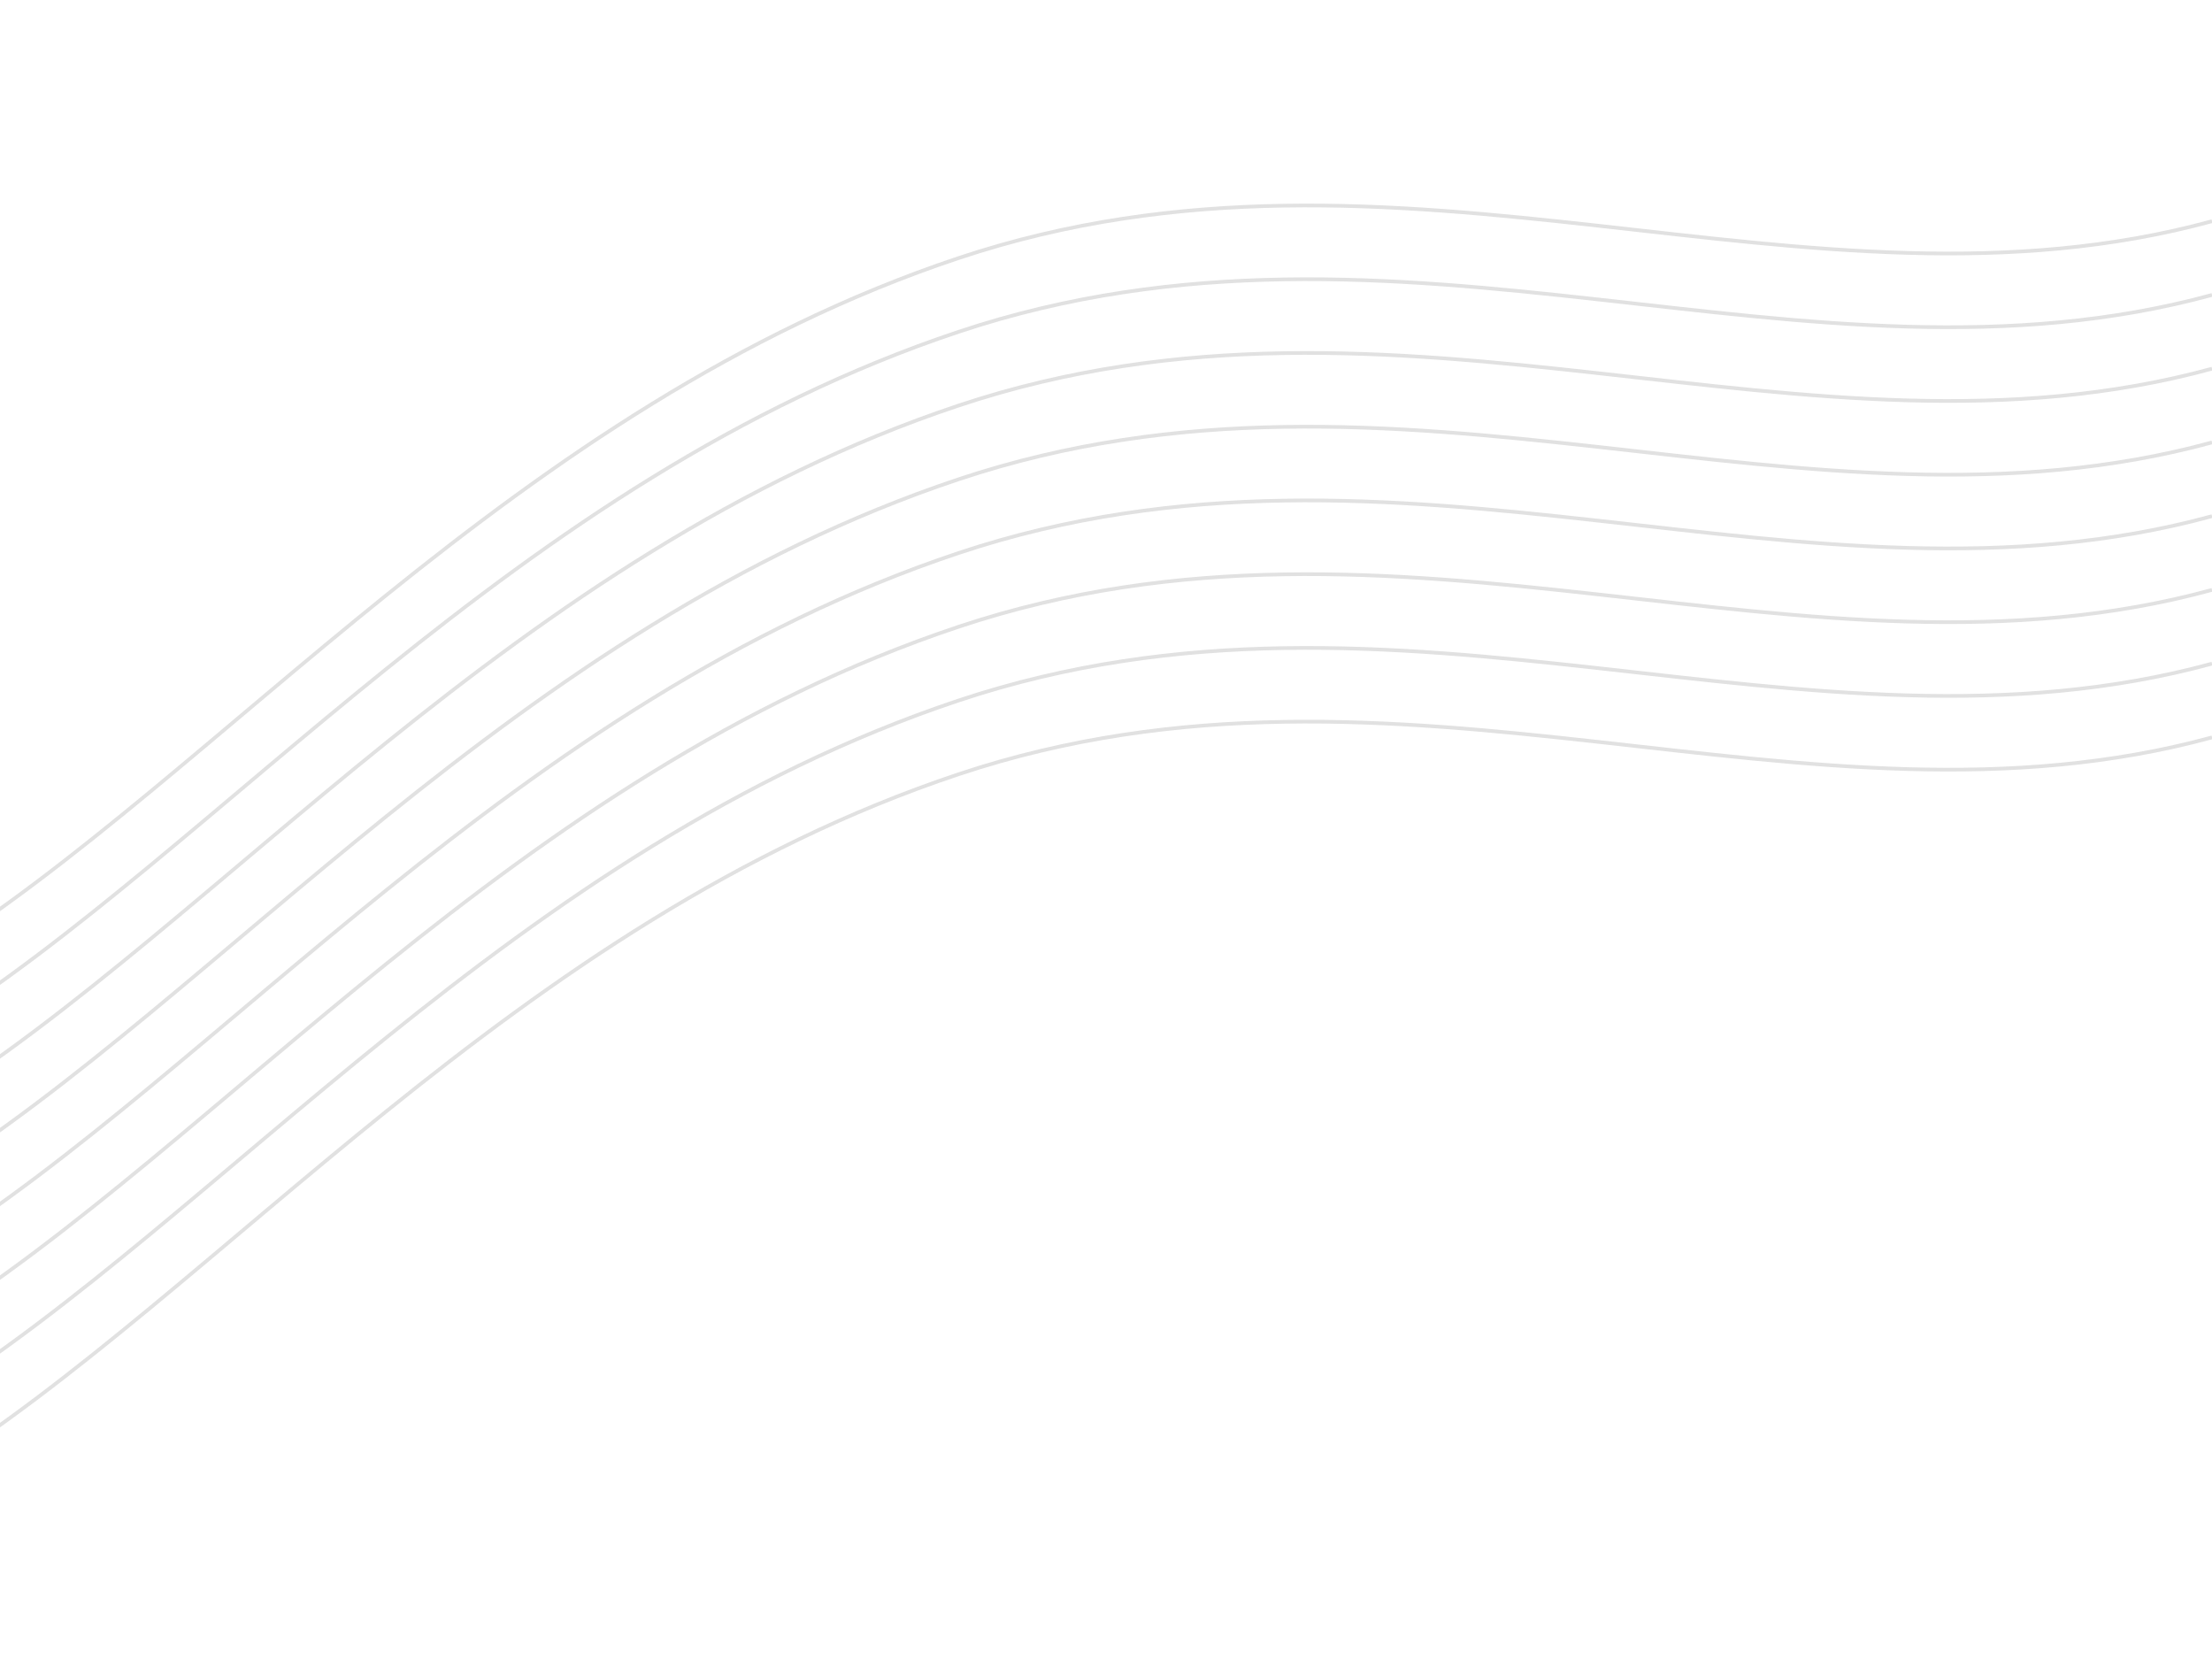
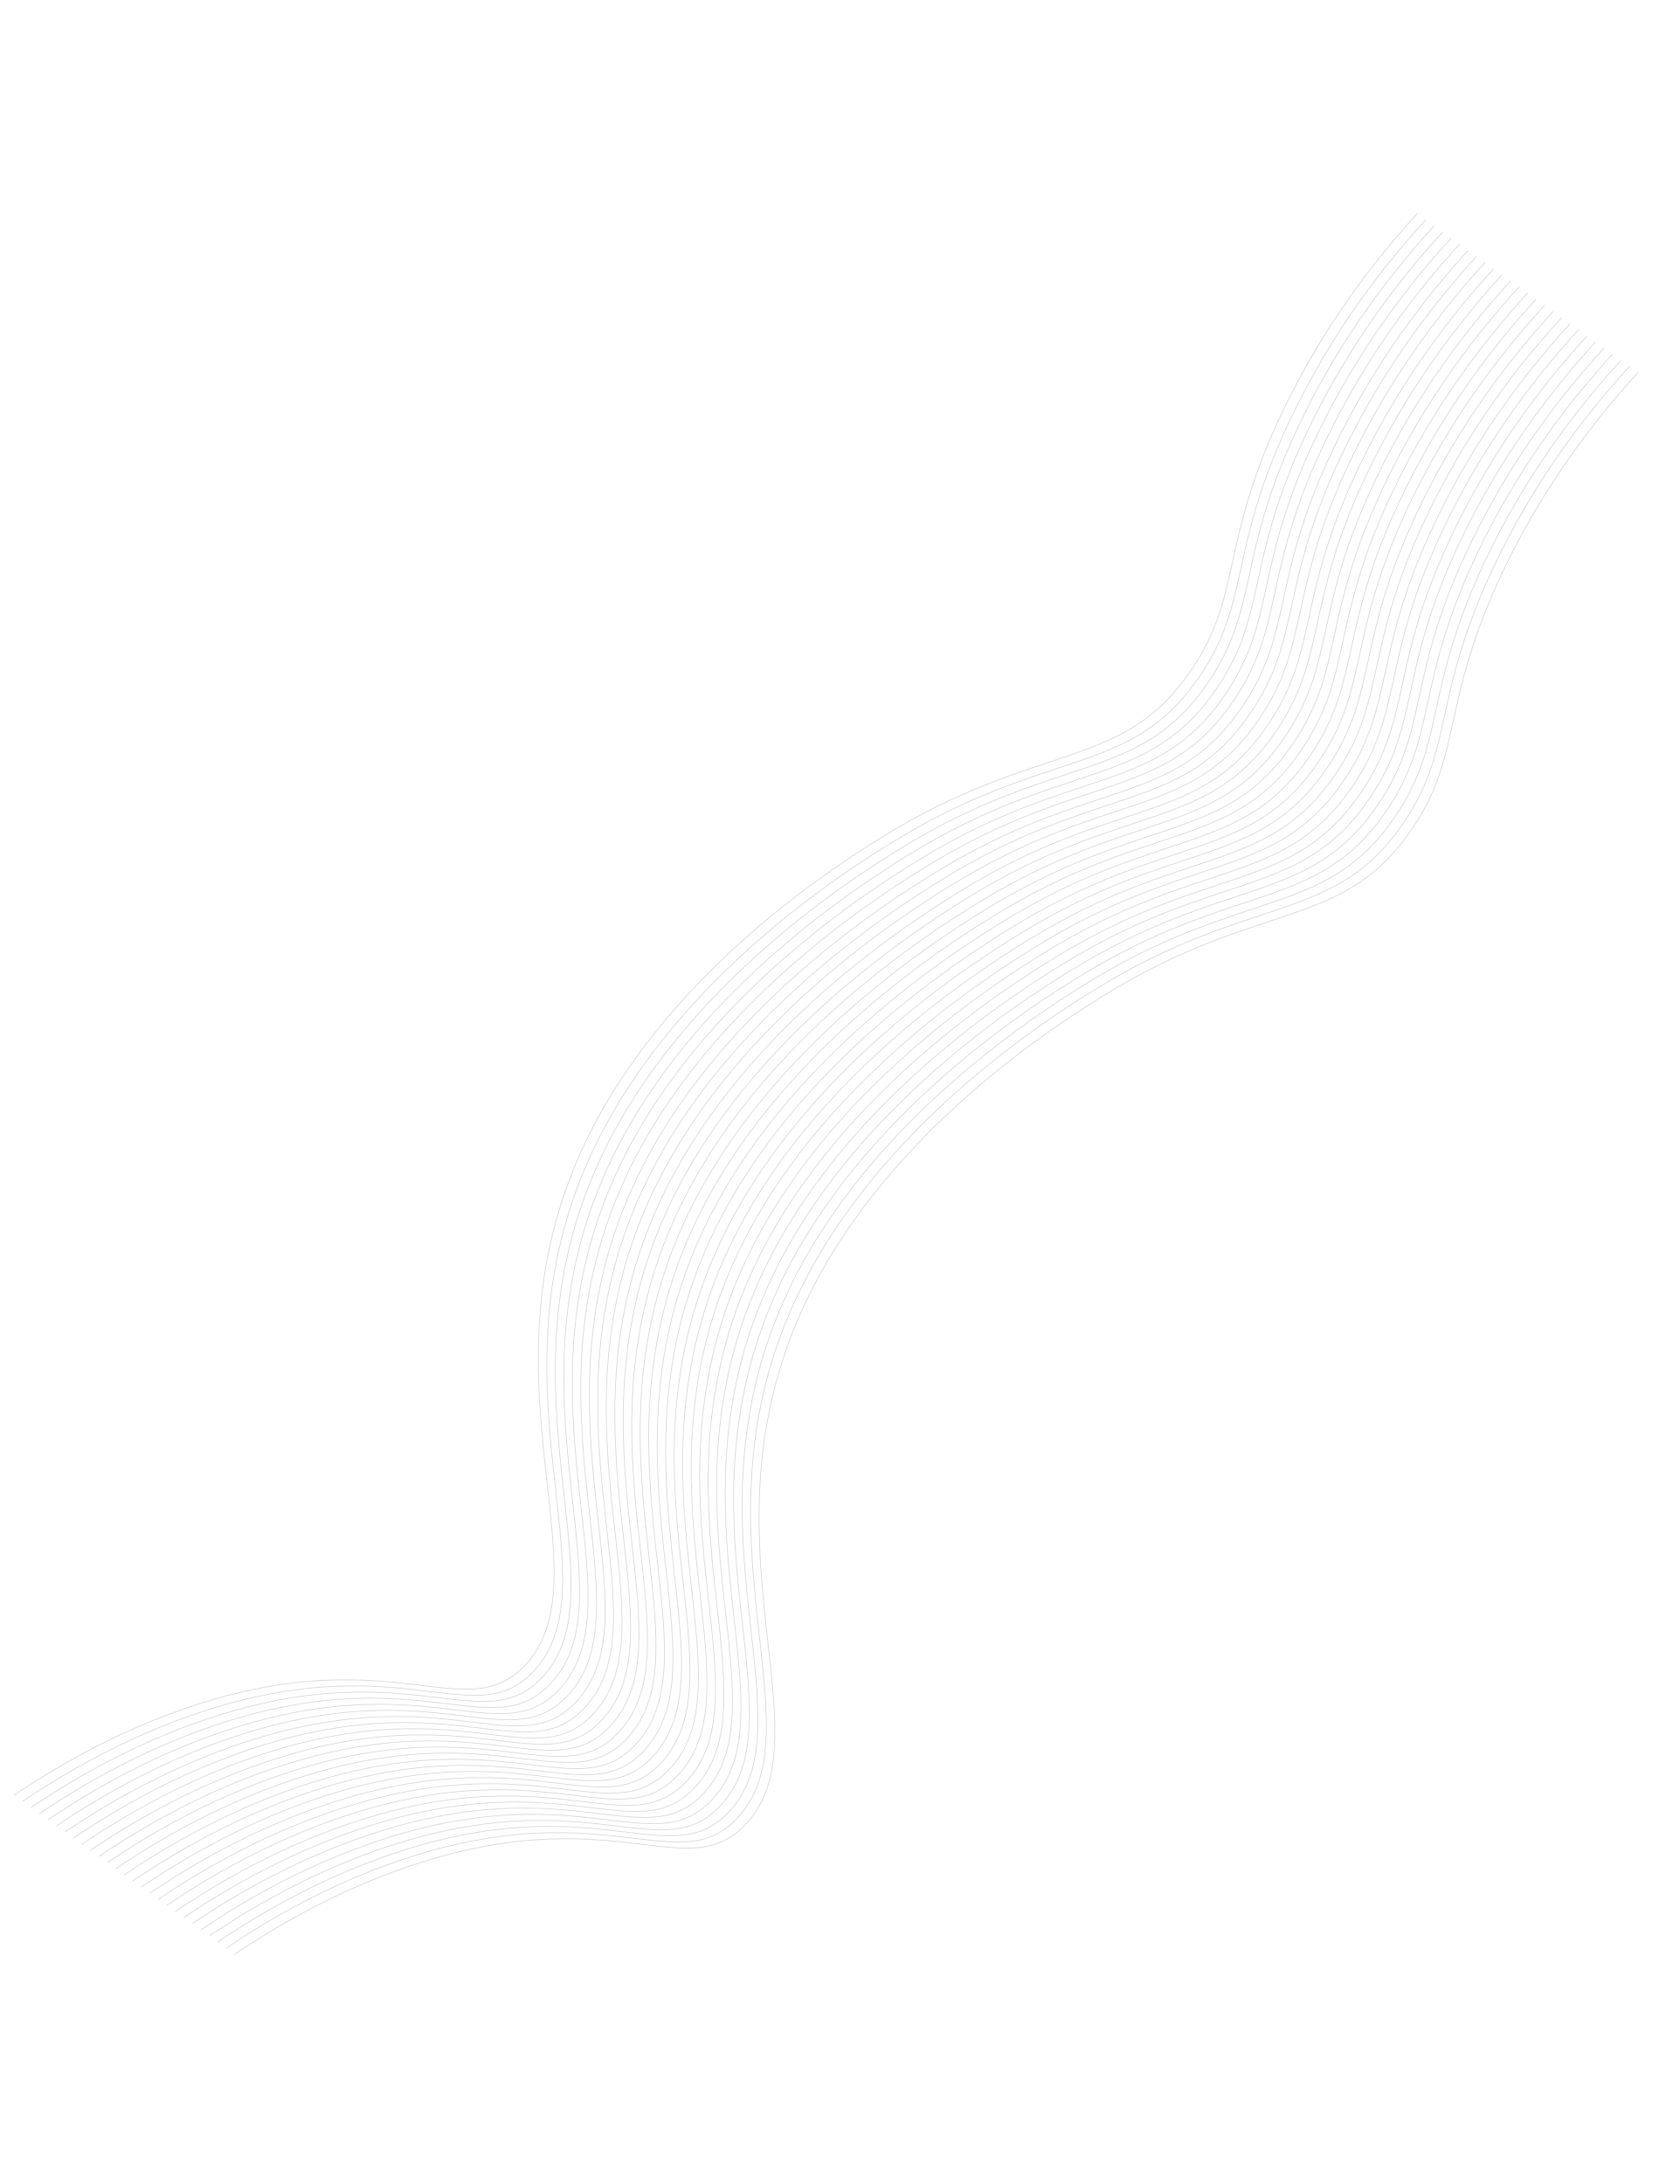
- <svg xmlns="http://www.w3.org/2000/svg" width="1200" height="900" viewBox="0 0 1200 900" fill="none">
-   <g opacity="0.35">
-     <path d="M1200 120 C 980 180, 760 60, 520 140 C 280 220, 120 420, -40 520" stroke="#A8A8A8" stroke-width="2" />
-     <path d="M1200 160 C 980 220, 760 100, 520 180 C 280 260, 120 460, -40 560" stroke="#A8A8A8" stroke-width="2" />
-     <path d="M1200 200 C 980 260, 760 140, 520 220 C 280 300, 120 500, -40 600" stroke="#A8A8A8" stroke-width="2" />
-     <path d="M1200 240 C 980 300, 760 180, 520 260 C 280 340, 120 540, -40 640" stroke="#A8A8A8" stroke-width="2" />
-     <path d="M1200 280 C 980 340, 760 220, 520 300 C 280 380, 120 580, -40 680" stroke="#A8A8A8" stroke-width="2" />
-     <path d="M1200 320 C 980 380, 760 260, 520 340 C 280 420, 120 620, -40 720" stroke="#A8A8A8" stroke-width="2" />
-     <path d="M1200 360 C 980 420, 760 300, 520 380 C 280 460, 120 660, -40 760" stroke="#A8A8A8" stroke-width="2" />
-     <path d="M1200 400 C 980 460, 760 340, 520 420 C 280 500, 120 700, -40 800" stroke="#A8A8A8" stroke-width="2" />
-   </g>
+ <svg xmlns="http://www.w3.org/2000/svg" width="4250" height="5526" viewBox="0 0 4250 5526" fill="none">
+   <path d="M35.144 4542.77C213.153 4422.26 398.617 4336.02 582.626 4288.17C1018.19 4177.14 1187.55 4360.19 1326.79 4215.22C1541.93 3991.2 1197.25 3491.55 1478.79 2895.2C1685.26 2457.78 2127.39 2183.02 2229.76 2119.45C2628.97 1871.33 2839.15 1953.85 3014.54 1694.58C3142.98 1505.02 3085.85 1379.25 3241.24 1049.44C3349.43 819.842 3485.98 649.608 3585.71 540.523" stroke="#D9D9D9" stroke-width="2" stroke-miterlimit="10" />
+   <path d="M56.599 4558.27C234.64 4437.76 420.132 4351.5 604.17 4303.63C1039.78 4192.62 1209.1 4375.65 1348.29 4230.75C1563.47 4006.66 1218.8 3507.01 1500.3 2910.73C1706.85 2473.27 2148.98 2198.51 2251.31 2134.91C2650.52 1886.78 2860.65 1969.38 3036.08 1710.04C3164.52 1520.47 3107.36 1394.77 3262.79 1064.9C3371.01 835.229 3507.52 665.066 3607.26 555.98" stroke="#D9D9D9" stroke-width="2" stroke-miterlimit="10" />
+   <path d="M78.053 4573.76C256.09 4453.23 441.586 4366.97 625.624 4319.13C1061.24 4208.12 1230.55 4391.15 1369.79 4246.18C1584.81 4022.37 1240.29 3522.44 1521.79 2926.16C1728.3 2488.76 2170.43 2214.01 2272.76 2150.41C2672.02 1902.31 2882.15 1984.81 3057.54 1725.54C3185.98 1535.97 3128.8 1410.18 3284.19 1080.37C3392.42 850.701 3528.93 680.537 3628.66 571.452" stroke="#D9D9D9" stroke-width="2" stroke-miterlimit="10" />
+   <path d="M99.587 4589.13C277.637 4468.65 463.131 4382.43 647.167 4334.59C1082.78 4223.58 1252.1 4406.61 1391.29 4261.71C1606.47 4037.62 1261.79 3537.97 1543.29 2941.69C1749.85 2504.22 2191.98 2229.47 2294.3 2165.87C2693.56 1917.77 2903.65 2000.34 3079.08 1740.99C3207.52 1551.43 3150.3 1425.71 3305.74 1095.83C3413.96 866.16 3550.47 695.996 3650.21 586.911" stroke="#D9D9D9" stroke-width="2" stroke-miterlimit="10" />
+   <path d="M121 4604.7C299.041 4484.19 484.533 4397.93 668.571 4350.06C1104.23 4238.98 1273.55 4422.11 1412.74 4277.11C1627.87 4053.09 1283.24 3553.37 1564.74 2957.09C1771.29 2519.63 2213.38 2244.94 2315.75 2181.27C2714.97 1933.24 2925.09 2015.74 3100.49 1756.47C3228.93 1566.91 3171.75 1441.11 3327.14 1111.3C3435.36 881.633 3571.93 711.498 3671.61 602.384" stroke="#D9D9D9" stroke-width="2" stroke-miterlimit="10" />
+   <path d="M142.496 4620.12C320.541 4499.64 506.028 4413.39 690.067 4365.49C1125.68 4254.48 1295.04 4437.53 1434.19 4292.61C1649.25 4068.73 1304.69 3568.87 1586.04 2972.4C1792.55 2535.01 2234.68 2260.25 2337.01 2196.66C2736.27 1948.56 2946.35 2031.13 3121.79 1771.78C3250.23 1582.22 3193.01 1456.49 3348.44 1126.62C3456.66 896.948 3593.23 726.813 3692.95 617.629" stroke="#D9D9D9" stroke-width="2" stroke-miterlimit="10" />
+   <path d="M164.076 4635.52C342.129 4515.05 527.631 4428.85 711.664 4381.08C1147.32 4270 1316.64 4453.12 1455.83 4308.13C1671.02 4084.14 1326.38 3584.42 1607.88 2988.13C1814.38 2550.64 2256.47 2275.96 2358.84 2212.29C2758.06 1964.26 2968.19 2046.76 3143.58 1787.48C3272.02 1597.92 3214.84 1472.13 3370.23 1142.32C3478.51 912.678 3615.02 742.515 3714.7 633.402" stroke="#D9D9D9" stroke-width="2" stroke-miterlimit="10" />
+   <path d="M185.29 4650.97C363.326 4530.44 548.822 4444.18 732.861 4396.33C1168.43 4285.3 1337.79 4468.35 1476.99 4323.46C1692.16 4099.37 1347.49 3599.72 1629.03 3003.36C1835.49 2565.94 2277.62 2291.18 2380 2227.62C2779.21 1979.49 2989.29 2062.06 3164.78 1802.74C3293.21 1613.18 3236.04 1487.38 3391.48 1157.6C3499.66 928.005 3636.17 757.842 3735.95 648.687" stroke="#D9D9D9" stroke-width="2" stroke-miterlimit="10" />
+   <path d="M206.934 4666.58C384.985 4546.05 570.49 4459.77 754.545 4411.88C1190.11 4300.84 1359.43 4483.96 1498.67 4339C1713.73 4115.12 1369.17 3615.26 1650.53 3018.89C1857.03 2581.4 2299.12 2306.71 2401.54 2243.08C2800.71 1995.02 3010.88 2077.55 3186.27 1818.27C3314.71 1628.71 3257.58 1502.94 3412.98 1173.13C3521.2 943.463 3657.71 773.299 3757.45 664.214" stroke="#D9D9D9" stroke-width="2" stroke-miterlimit="10" />
+   <path d="M228.509 4681.87C406.602 4561.43 592.134 4475.26 776.195 4427.49C1211.81 4316.48 1381.12 4499.51 1520.36 4354.54C1735.5 4130.52 1390.82 3630.87 1672.36 3034.52C1878.83 2597.1 2320.96 2322.34 2423.33 2258.77C2822.54 2010.64 3032.68 2093.24 3208.11 1833.9C3336.55 1644.33 3279.42 1518.57 3434.81 1188.76C3543 959.16 3679.51 788.997 3779.28 679.842" stroke="#D9D9D9" stroke-width="2" stroke-miterlimit="10" />
+   <path d="M249.829 4697.39C427.874 4576.91 613.361 4490.65 797.4 4442.75C1233.01 4331.74 1402.33 4514.77 1541.52 4369.87C1756.66 4145.85 1412.03 3646.13 1693.53 3049.85C1900.08 2612.39 2342.17 2337.7 2444.54 2274.03C2843.71 2025.97 3053.88 2108.5 3229.31 1849.16C3357.71 1659.66 3300.59 1533.9 3456.02 1204.02C3564.24 974.35 3700.75 804.187 3800.49 695.102" stroke="#D9D9D9" stroke-width="2" stroke-miterlimit="10" />
+   <path d="M271.375 4712.95C449.416 4592.44 634.907 4506.18 818.946 4458.31C1254.56 4347.31 1423.87 4530.33 1563.11 4385.36C1778.25 4161.34 1433.57 3661.69 1715.11 3065.34C1921.62 2627.95 2363.75 2353.19 2466.08 2289.59C2865.34 2041.49 3075.43 2124.06 3250.86 1864.72C3379.3 1675.16 3322.12 1549.36 3477.51 1219.55C3585.7 989.954 3722.21 819.79 3821.98 710.635" stroke="#D9D9D9" stroke-width="2" stroke-miterlimit="10" />
+   <path d="M292.951 4728.23C471 4607.78 656.484 4521.52 840.522 4473.6C1276.14 4362.59 1445.45 4545.62 1584.65 4400.72C1799.66 4176.81 1454.95 3676.87 1736.57 3080.84C1943.12 2643.37 2385.21 2368.69 2487.58 2305.02C2886.8 2056.99 3096.92 2139.49 3272.36 1880.14C3400.76 1690.65 3343.58 1564.86 3499.01 1234.98C3607.23 1005.31 3743.8 835.175 3843.48 726.061" stroke="#D9D9D9" stroke-width="2" stroke-miterlimit="10" />
+   <path d="M314.324 4743.88C492.365 4623.37 677.857 4537.11 861.895 4489.24C1297.51 4378.24 1466.87 4561.29 1606.06 4416.29C1821.2 4192.27 1476.52 3692.62 1758.06 3096.27C1964.57 2658.88 2406.7 2384.12 2508.99 2320.59C2908.25 2072.49 3118.34 2155.06 3293.77 1895.72C3422.21 1706.16 3365.03 1580.36 3520.42 1250.55C3628.61 1020.95 3765.17 850.818 3864.89 741.635" stroke="#D9D9D9" stroke-width="2" stroke-miterlimit="10" />
+   <path d="M335.817 4759.31C513.862 4638.83 699.35 4552.57 883.389 4504.67C1319 4393.67 1488.37 4576.72 1627.51 4431.79C1842.61 4207.84 1498.01 3708.05 1779.56 3111.8C1986.12 2674.34 2428.21 2399.65 2530.58 2335.98C2929.79 2087.95 3139.92 2170.45 3315.35 1911.11C3443.75 1721.61 3386.57 1595.82 3542.01 1265.94C3650.28 1036.3 3786.79 866.137 3886.48 757.023" stroke="#D9D9D9" stroke-width="2" stroke-miterlimit="10" />
+   <path d="M357.442 4774.62C535.475 4654.07 720.975 4567.81 905.014 4519.98C1340.58 4408.95 1509.94 4592 1649.13 4447.01C1864.2 4223.23 1519.49 3723.28 1801.06 3127.22C2007.52 2689.8 2449.65 2415.05 2551.98 2351.45C2951.24 2103.35 3161.32 2185.92 3336.76 1926.57C3465.2 1737.01 3408.02 1611.22 3563.41 1281.41C3671.64 1051.84 3808.16 881.675 3907.88 772.492" stroke="#D9D9D9" stroke-width="2" stroke-miterlimit="10" />
+   <path d="M378.862 4790.29C556.898 4669.76 742.394 4583.5 926.433 4535.66C1362 4424.62 1531.36 4607.67 1670.56 4462.78C1885.7 4238.76 1541.06 3739.04 1822.56 3142.76C2029.06 2705.27 2471.15 2430.58 2573.57 2366.94C2972.74 2118.88 3182.91 2201.41 3358.35 1942.06C3486.79 1752.5 3429.62 1626.8 3585.05 1296.93C3693.27 1067.26 3829.79 897.094 3929.52 788.009" stroke="#D9D9D9" stroke-width="2" stroke-miterlimit="10" />
+   <path d="M400.267 4805.77C578.304 4685.24 763.8 4598.98 947.838 4551.13C1383.4 4440.1 1552.77 4623.15 1692 4478.18C1907.1 4254.24 1562.46 3754.51 1844.1 3158.22C2050.57 2720.8 2492.7 2446.04 2595.07 2382.47C2994.28 2134.34 3204.42 2216.94 3379.85 1957.6C3508.29 1768.03 3451.16 1642.26 3606.55 1312.46C3714.74 1082.86 3851.25 912.696 3951.02 803.54" stroke="#D9D9D9" stroke-width="2" stroke-miterlimit="10" />
+   <path d="M421.883 4820.99C599.924 4700.48 785.416 4614.22 969.455 4566.35C1405.07 4455.35 1574.38 4638.37 1713.58 4493.47C1928.69 4269.72 1584.03 3769.7 1865.46 3173.66C2072.01 2736.2 2514.14 2461.44 2616.47 2397.84C3015.64 2149.79 3225.81 2232.31 3401.25 1972.97C3529.69 1783.41 3472.52 1657.71 3627.95 1327.83C3736.17 1098.16 3872.69 927.998 3972.42 818.913" stroke="#D9D9D9" stroke-width="2" stroke-miterlimit="10" />
+   <path d="M443.361 4836.78C621.397 4716.25 806.894 4629.99 990.932 4582.14C1426.55 4471.14 1595.86 4654.16 1735.1 4509.19C1950.23 4285.17 1605.56 3785.52 1887.1 3189.17C2093.46 2751.69 2535.59 2476.93 2637.92 2413.34C3037.18 2165.24 3247.27 2247.81 3422.7 1988.46C3551.14 1798.9 3493.96 1673.1 3649.35 1343.3C3757.54 1113.7 3894.05 943.536 3993.82 834.38" stroke="#D9D9D9" stroke-width="2" stroke-miterlimit="10" />
+   <path d="M464.709 4852.13C642.75 4731.63 828.242 4645.37 1012.28 4597.49C1447.89 4486.49 1617.21 4669.51 1756.4 4524.62C1971.54 4300.6 1626.91 3800.87 1908.6 3204.7C2115.16 2767.24 2557.29 2492.48 2659.61 2428.89C3058.83 2180.86 3268.96 2263.36 3444.39 2004.01C3572.83 1814.45 3515.61 1688.72 3671.04 1358.85C3779.27 1129.18 3915.78 959.014 4015.51 849.929" stroke="#D9D9D9" stroke-width="2" stroke-miterlimit="10" />
+   <path d="M486.325 4867.35C664.366 4746.84 849.857 4660.58 1033.9 4612.71C1469.51 4501.71 1638.87 4684.76 1778.06 4539.76C1993.23 4316.14 1648.57 3816.12 1929.9 3220.02C2136.41 2782.63 2578.54 2507.87 2680.87 2444.27C3080.13 2196.17 3290.22 2278.74 3465.65 2019.4C3594.09 1829.84 3536.91 1704.04 3692.3 1374.23C3800.49 1144.63 3937.09 974.428 4036.77 865.315" stroke="#D9D9D9" stroke-width="2" stroke-miterlimit="10" />
+   <path d="M507.9 4883.19C685.945 4762.71 871.433 4676.46 1055.47 4628.56C1491.08 4517.55 1660.45 4700.6 1799.6 4555.68C2014.73 4331.66 1670.1 3831.94 1951.6 3235.66C2157.9 2798.05 2600.04 2523.29 2702.36 2459.7C3101.62 2211.6 3311.71 2294.17 3487.14 2034.82C3615.58 1845.26 3558.36 1719.53 3713.79 1389.66C3822.02 1159.99 3958.58 989.853 4058.26 880.739" stroke="#D9D9D9" stroke-width="2" stroke-miterlimit="10" />
+   <path d="M529.161 4898.58C707.179 4778.05 892.658 4691.78 1076.68 4643.92C1512.3 4532.92 1681.66 4715.97 1820.85 4570.97C2036.03 4346.98 1691.36 3847.33 1972.85 3250.95C2179.36 2813.56 2621.49 2538.8 2723.82 2475.2C3123.08 2227.1 3333.2 2309.6 3508.6 2050.33C3637.04 1860.77 3579.86 1734.97 3735.25 1405.16C3843.48 1175.59 3980.04 1005.36 4079.72 896.244" stroke="#D9D9D9" stroke-width="2" stroke-miterlimit="10" />
+   <path d="M550.806 4913.73C728.843 4793.2 914.339 4706.94 1098.38 4659.09C1533.94 4548.06 1703.31 4731.11 1842.5 4586.22C2057.76 4362.55 1713.1 3862.53 1994.34 3266.47C2200.85 2828.98 2642.98 2554.22 2745.35 2490.66C3144.56 2242.53 3354.65 2325.1 3530.13 2065.78C3658.57 1876.22 3601.35 1750.49 3756.83 1420.64C3865.06 1190.98 4001.57 1020.81 4101.3 911.727" stroke="#D9D9D9" stroke-width="2" stroke-miterlimit="10" />
+   <path d="M572.1 4929.51C750.137 4808.98 935.633 4722.72 1119.67 4674.87C1555.24 4563.84 1724.6 4746.89 1863.84 4601.93C2078.97 4377.91 1734.34 3878.19 2015.84 3281.9C2222.3 2844.48 2664.28 2569.64 2766.85 2506.09C3166.02 2258.03 3376.19 2340.56 3551.59 2081.28C3680.03 1891.72 3622.9 1765.95 3778.29 1436.14C3886.51 1206.47 4023.03 1036.31 4122.76 927.226" stroke="#D9D9D9" stroke-width="2" stroke-miterlimit="10" />
+   <path d="M593.594 4944.94C771.635 4824.44 957.127 4738.18 1141.17 4690.3C1576.78 4579.3 1746.09 4762.32 1885.29 4617.43C2100.47 4393.34 1755.79 3893.69 2037.29 3297.4C2243.79 2859.91 2685.93 2585.15 2788.3 2521.59C3187.51 2273.46 3397.65 2356.06 3573.08 2096.71C3701.52 1907.15 3644.35 1781.45 3799.78 1451.57C3908.01 1221.91 4044.52 1051.74 4144.25 942.657" stroke="#D9D9D9" stroke-width="2" stroke-miterlimit="10" />
</svg>
